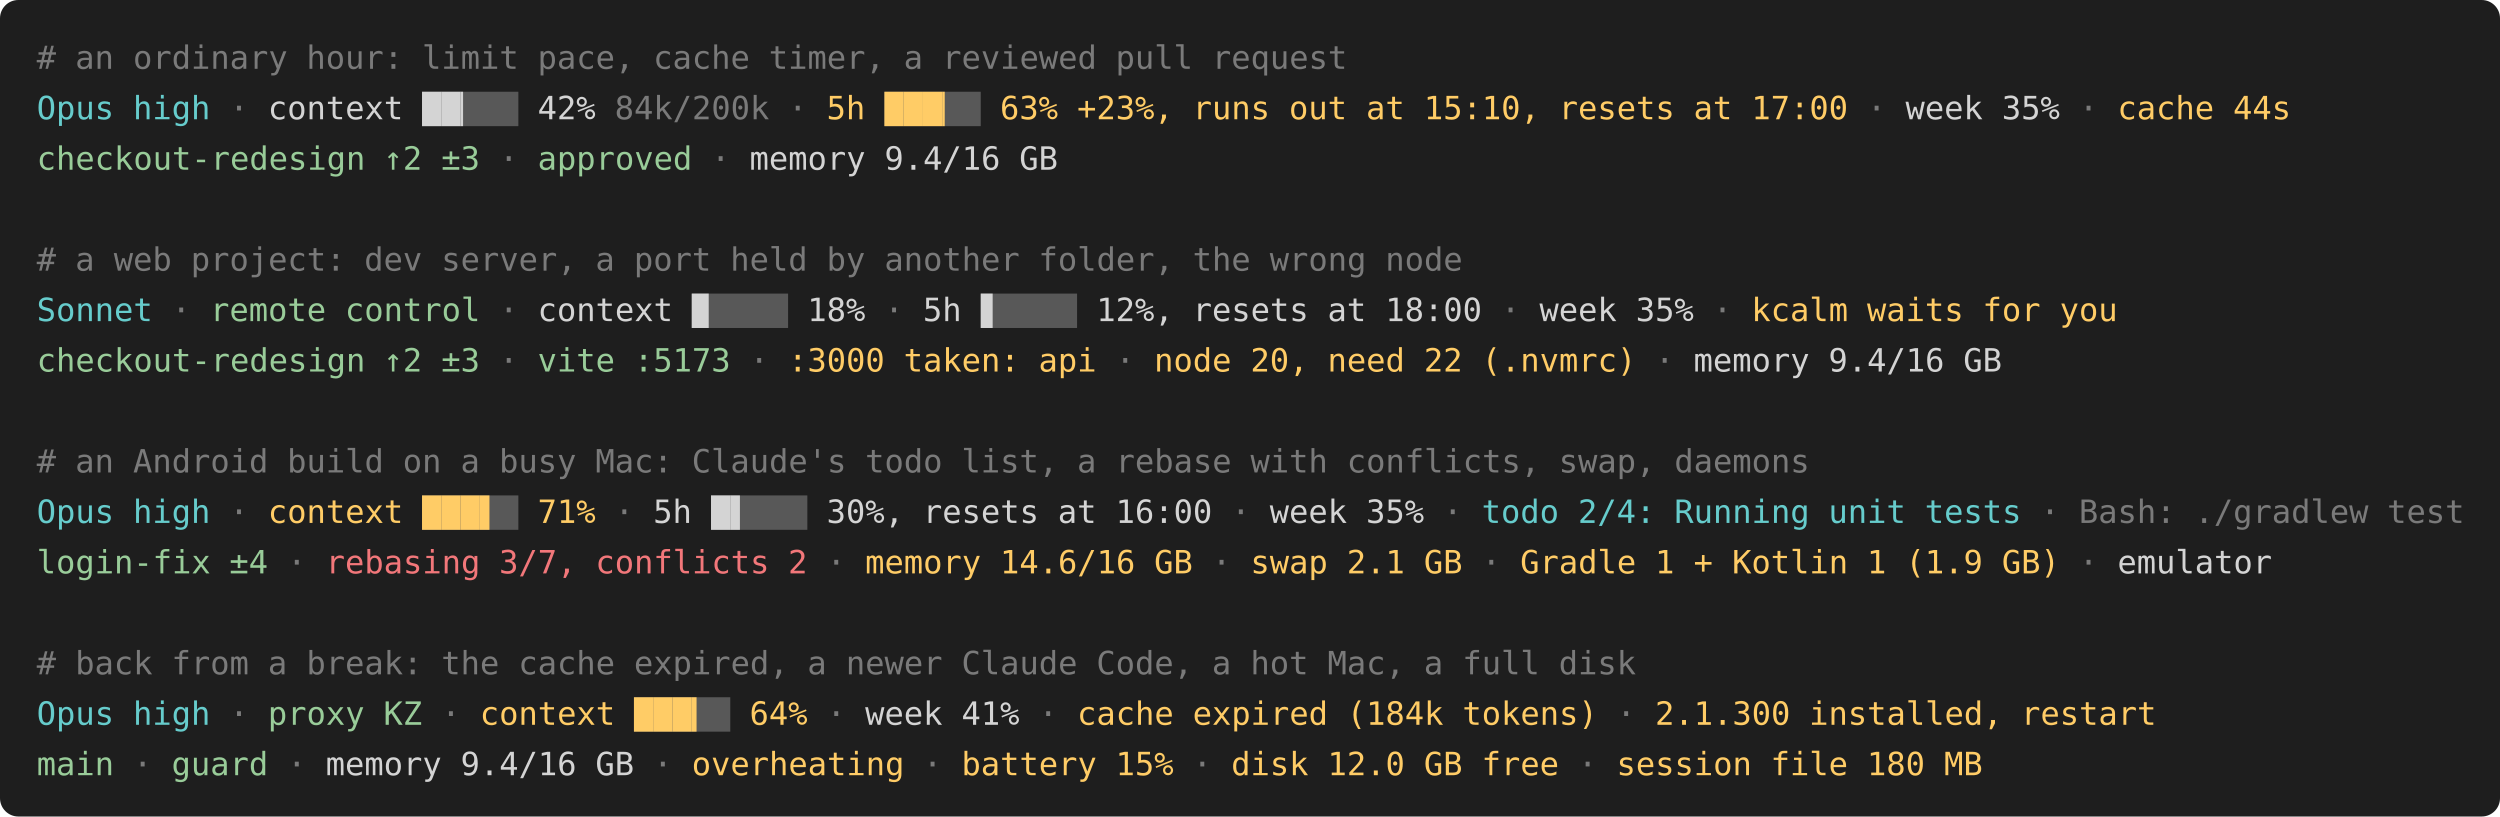
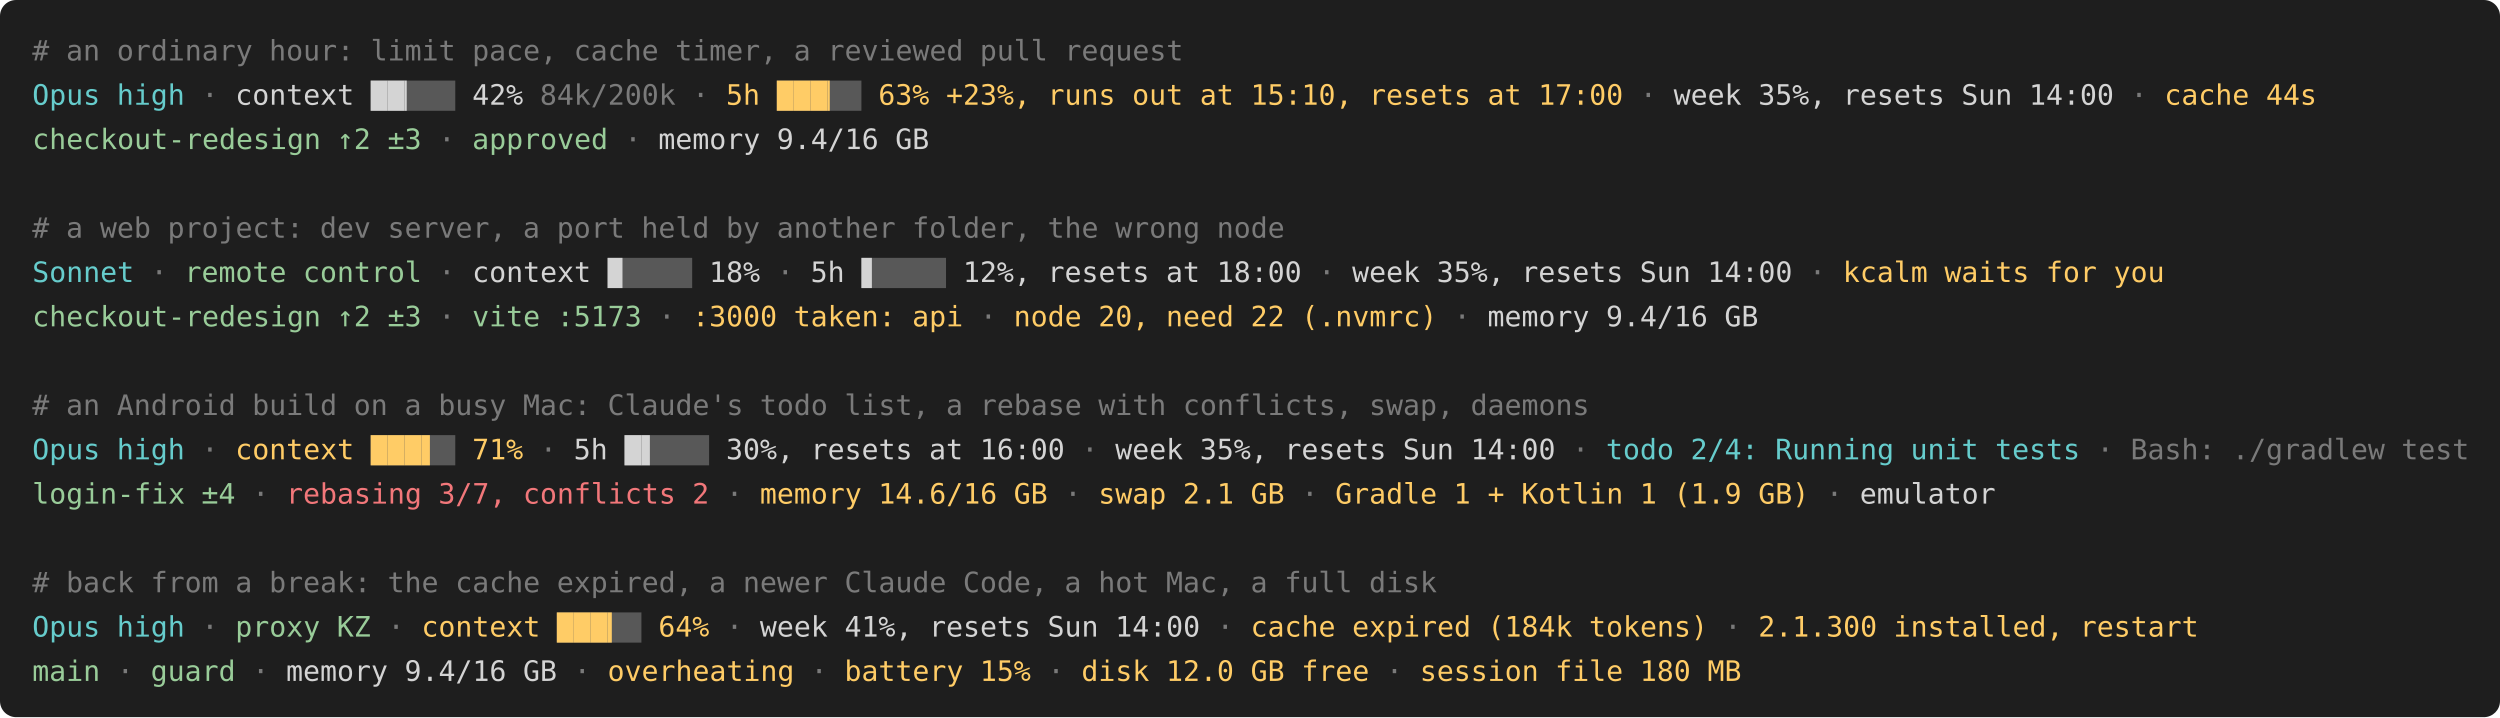
- <svg xmlns="http://www.w3.org/2000/svg" width="1090" height="356" viewBox="0 0 1090 356">
+ <svg xmlns="http://www.w3.org/2000/svg" width="1241" height="356" viewBox="0 0 1241 356">
  <rect width="100%" height="100%" rx="8" fill="#1e1e1e" />
  <g font-family="ui-monospace, SFMono-Regular, Menlo, Consolas, monospace" font-size="14">
    <text x="16.0" y="30" fill="#7a7a7a">#</text>
    <text x="32.8 41.2" y="30" fill="#7a7a7a">an</text>
    <text x="58.0 66.4 74.8 83.2 91.6 100.0 108.4 116.8" y="30" fill="#7a7a7a">ordinary</text>
    <text x="133.6 142.0 150.4 158.8 167.2" y="30" fill="#7a7a7a">hour:</text>
    <text x="184.0 192.4 200.8 209.2 217.6" y="30" fill="#7a7a7a">limit</text>
    <text x="234.4 242.8 251.2 259.6 268.0" y="30" fill="#7a7a7a">pace,</text>
    <text x="284.8 293.2 301.6 310.0 318.4" y="30" fill="#7a7a7a">cache</text>
    <text x="335.2 343.6 352.0 360.4 368.8 377.2" y="30" fill="#7a7a7a">timer,</text>
    <text x="394.0" y="30" fill="#7a7a7a">a</text>
    <text x="410.8 419.2 427.6 436.0 444.4 452.8 461.2 469.6" y="30" fill="#7a7a7a">reviewed</text>
    <text x="486.4 494.8 503.2 511.6" y="30" fill="#7a7a7a">pull</text>
    <text x="528.4 536.8 545.2 553.6 562.0 570.4 578.8" y="30" fill="#7a7a7a">request</text>
    <text x="16.0 24.4 32.8 41.2" y="52" fill="#66cccc">Opus</text>
    <text x="58.0 66.4 74.8 83.2" y="52" fill="#66cccc">high</text>
    <text x="100.0" y="52" fill="#7a7a7a">·</text>
    <text x="116.8 125.2 133.6 142.0 150.4 158.8 167.2" y="52" fill="#d4d4d4">context</text>
    <rect x="184.0" y="40" width="42.0" height="15" fill="#585858" />
    <rect x="184.0" y="40" width="8.4" height="15" fill="#d4d4d4" />
    <rect x="192.4" y="40" width="8.4" height="15" fill="#d4d4d4" />
    <rect x="200.8" y="40" width="1.1" height="15" fill="#d4d4d4" />
    <text x="234.4 242.8 251.2" y="52" fill="#d4d4d4">42%</text>
    <text x="268.0 276.4 284.8 293.2 301.6 310.0 318.4 326.8" y="52" fill="#7a7a7a">84k/200k</text>
    <text x="343.6" y="52" fill="#7a7a7a">·</text>
    <text x="360.4 368.8" y="52" fill="#ffcc66">5h</text>
    <rect x="385.6" y="40" width="42.0" height="15" fill="#585858" />
    <rect x="385.6" y="40" width="8.4" height="15" fill="#ffcc66" />
    <rect x="394.0" y="40" width="8.4" height="15" fill="#ffcc66" />
    <rect x="402.4" y="40" width="8.4" height="15" fill="#ffcc66" />
    <rect x="410.8" y="40" width="1.1" height="15" fill="#ffcc66" />
    <text x="436.0 444.4 452.8" y="52" fill="#ffcc66">63%</text>
    <text x="469.6 478.0 486.4 494.8" y="52" fill="#ffcc66">+23%</text>
    <text x="503.2" y="52" fill="#ffcc66">,</text>
    <text x="520.0 528.4 536.8 545.2" y="52" fill="#ffcc66">runs</text>
    <text x="562.0 570.4 578.8" y="52" fill="#ffcc66">out</text>
    <text x="595.6 604.0" y="52" fill="#ffcc66">at</text>
    <text x="620.8 629.2 637.6 646.0 654.4 662.8" y="52" fill="#ffcc66">15:10,</text>
    <text x="679.6 688.0 696.4 704.8 713.2 721.6" y="52" fill="#ffcc66">resets</text>
    <text x="738.4 746.8" y="52" fill="#ffcc66">at</text>
    <text x="763.6 772.0 780.4 788.8 797.2" y="52" fill="#ffcc66">17:00</text>
    <text x="814.0" y="52" fill="#7a7a7a">·</text>
    <text x="830.8 839.2 847.6 856.0" y="52" fill="#d4d4d4">week</text>
-     <text x="872.8 881.2 889.6" y="52" fill="#d4d4d4">35%</text>
-     <text x="906.4" y="52" fill="#7a7a7a">·</text>
-     <text x="923.2 931.6 940.0 948.4 956.8" y="52" fill="#ffcc66">cache</text>
-     <text x="973.6 982.0 990.4" y="52" fill="#ffcc66">44s</text>
+     <text x="872.8 881.2 889.6 898.0" y="52" fill="#d4d4d4">35%,</text>
+     <text x="914.8 923.2 931.6 940.0 948.4 956.8" y="52" fill="#d4d4d4">resets</text>
+     <text x="973.6 982.0 990.4" y="52" fill="#d4d4d4">Sun</text>
+     <text x="1007.2 1015.6 1024.0 1032.4 1040.8" y="52" fill="#d4d4d4">14:00</text>
+     <text x="1057.6" y="52" fill="#7a7a7a">·</text>
+     <text x="1074.4 1082.8 1091.2 1099.6 1108.0" y="52" fill="#ffcc66">cache</text>
+     <text x="1124.8 1133.2 1141.6" y="52" fill="#ffcc66">44s</text>
    <text x="16.0 24.4 32.8 41.2 49.6 58.0 66.4 74.8 83.2 91.6 100.0 108.4 116.8 125.2 133.6 142.0 150.4" y="74" fill="#99cc99">checkout-redesign</text>
    <text x="167.2 175.6" y="74" fill="#99cc99">↑2</text>
    <text x="192.4 200.8" y="74" fill="#99cc99">±3</text>
    <text x="217.6" y="74" fill="#7a7a7a">·</text>
    <text x="234.4 242.8 251.2 259.6 268.0 276.4 284.8 293.2" y="74" fill="#99cc99">approved</text>
    <text x="310.0" y="74" fill="#7a7a7a">·</text>
    <text x="326.8 335.2 343.6 352.0 360.4 368.8" y="74" fill="#d4d4d4">memory</text>
    <text x="385.6 394.0 402.4 410.8 419.2 427.6" y="74" fill="#d4d4d4">9.4/16</text>
    <text x="444.4 452.8" y="74" fill="#d4d4d4">GB</text>
    <text x="16.0" y="118" fill="#7a7a7a">#</text>
    <text x="32.8" y="118" fill="#7a7a7a">a</text>
    <text x="49.6 58.0 66.4" y="118" fill="#7a7a7a">web</text>
    <text x="83.2 91.6 100.0 108.4 116.8 125.2 133.6 142.0" y="118" fill="#7a7a7a">project:</text>
    <text x="158.8 167.2 175.6" y="118" fill="#7a7a7a">dev</text>
    <text x="192.4 200.8 209.2 217.6 226.0 234.4 242.8" y="118" fill="#7a7a7a">server,</text>
    <text x="259.6" y="118" fill="#7a7a7a">a</text>
    <text x="276.4 284.8 293.2 301.6" y="118" fill="#7a7a7a">port</text>
    <text x="318.4 326.8 335.2 343.6" y="118" fill="#7a7a7a">held</text>
    <text x="360.4 368.8" y="118" fill="#7a7a7a">by</text>
    <text x="385.6 394.0 402.4 410.8 419.2 427.6 436.0" y="118" fill="#7a7a7a">another</text>
    <text x="452.8 461.2 469.6 478.0 486.4 494.8 503.2" y="118" fill="#7a7a7a">folder,</text>
    <text x="520.0 528.4 536.8" y="118" fill="#7a7a7a">the</text>
    <text x="553.6 562.0 570.4 578.8 587.2" y="118" fill="#7a7a7a">wrong</text>
    <text x="604.0 612.4 620.8 629.2" y="118" fill="#7a7a7a">node</text>
    <text x="16.0 24.4 32.8 41.2 49.6 58.0" y="140" fill="#66cccc">Sonnet</text>
    <text x="74.8" y="140" fill="#7a7a7a">·</text>
    <text x="91.6 100.0 108.4 116.8 125.2 133.6" y="140" fill="#99cc99">remote</text>
    <text x="150.4 158.8 167.2 175.6 184.0 192.4 200.8" y="140" fill="#99cc99">control</text>
    <text x="217.6" y="140" fill="#7a7a7a">·</text>
    <text x="234.4 242.8 251.2 259.6 268.0 276.4 284.8" y="140" fill="#d4d4d4">context</text>
    <rect x="301.6" y="128" width="42.0" height="15" fill="#585858" />
    <rect x="301.6" y="128" width="7.4" height="15" fill="#d4d4d4" />
    <text x="352.0 360.4 368.8" y="140" fill="#d4d4d4">18%</text>
    <text x="385.6" y="140" fill="#7a7a7a">·</text>
    <text x="402.4 410.8" y="140" fill="#d4d4d4">5h</text>
    <rect x="427.6" y="128" width="42.0" height="15" fill="#585858" />
    <rect x="427.6" y="128" width="5.2" height="15" fill="#d4d4d4" />
    <text x="478.0 486.4 494.8 503.2" y="140" fill="#d4d4d4">12%,</text>
    <text x="520.0 528.4 536.8 545.2 553.6 562.0" y="140" fill="#d4d4d4">resets</text>
    <text x="578.8 587.2" y="140" fill="#d4d4d4">at</text>
    <text x="604.0 612.4 620.8 629.2 637.6" y="140" fill="#d4d4d4">18:00</text>
    <text x="654.4" y="140" fill="#7a7a7a">·</text>
    <text x="671.2 679.6 688.0 696.4" y="140" fill="#d4d4d4">week</text>
-     <text x="713.2 721.6 730.0" y="140" fill="#d4d4d4">35%</text>
-     <text x="746.8" y="140" fill="#7a7a7a">·</text>
-     <text x="763.6 772.0 780.4 788.8 797.2" y="140" fill="#ffcc66">kcalm</text>
-     <text x="814.0 822.4 830.8 839.2 847.6" y="140" fill="#ffcc66">waits</text>
-     <text x="864.4 872.8 881.2" y="140" fill="#ffcc66">for</text>
-     <text x="898.0 906.4 914.8" y="140" fill="#ffcc66">you</text>
+     <text x="713.2 721.6 730.0 738.4" y="140" fill="#d4d4d4">35%,</text>
+     <text x="755.2 763.6 772.0 780.4 788.8 797.2" y="140" fill="#d4d4d4">resets</text>
+     <text x="814.0 822.4 830.8" y="140" fill="#d4d4d4">Sun</text>
+     <text x="847.6 856.0 864.4 872.8 881.2" y="140" fill="#d4d4d4">14:00</text>
+     <text x="898.0" y="140" fill="#7a7a7a">·</text>
+     <text x="914.8 923.2 931.6 940.0 948.4" y="140" fill="#ffcc66">kcalm</text>
+     <text x="965.2 973.6 982.0 990.4 998.8" y="140" fill="#ffcc66">waits</text>
+     <text x="1015.6 1024.0 1032.4" y="140" fill="#ffcc66">for</text>
+     <text x="1049.2 1057.6 1066.0" y="140" fill="#ffcc66">you</text>
    <text x="16.0 24.4 32.8 41.2 49.6 58.0 66.4 74.8 83.2 91.6 100.0 108.4 116.8 125.2 133.6 142.0 150.4" y="162" fill="#99cc99">checkout-redesign</text>
    <text x="167.2 175.6" y="162" fill="#99cc99">↑2</text>
    <text x="192.4 200.8" y="162" fill="#99cc99">±3</text>
    <text x="217.6" y="162" fill="#7a7a7a">·</text>
    <text x="234.4 242.8 251.2 259.6" y="162" fill="#99cc99">vite</text>
    <text x="276.4 284.8 293.2 301.6 310.0" y="162" fill="#99cc99">:5173</text>
    <text x="326.8" y="162" fill="#7a7a7a">·</text>
    <text x="343.6 352.0 360.4 368.8 377.2" y="162" fill="#ffcc66">:3000</text>
    <text x="394.0 402.4 410.8 419.2 427.6 436.0" y="162" fill="#ffcc66">taken:</text>
    <text x="452.8 461.2 469.6" y="162" fill="#ffcc66">api</text>
    <text x="486.4" y="162" fill="#7a7a7a">·</text>
    <text x="503.2 511.6 520.0 528.4" y="162" fill="#ffcc66">node</text>
    <text x="545.2 553.6 562.0" y="162" fill="#ffcc66">20,</text>
    <text x="578.8 587.2 595.6 604.0" y="162" fill="#ffcc66">need</text>
    <text x="620.8 629.2" y="162" fill="#ffcc66">22</text>
    <text x="646.0 654.4 662.8 671.2 679.6 688.0 696.4 704.8" y="162" fill="#ffcc66">(.nvmrc)</text>
    <text x="721.6" y="162" fill="#7a7a7a">·</text>
    <text x="738.4 746.8 755.2 763.6 772.0 780.4" y="162" fill="#d4d4d4">memory</text>
    <text x="797.2 805.6 814.0 822.4 830.8 839.2" y="162" fill="#d4d4d4">9.4/16</text>
    <text x="856.0 864.4" y="162" fill="#d4d4d4">GB</text>
    <text x="16.0" y="206" fill="#7a7a7a">#</text>
    <text x="32.8 41.2" y="206" fill="#7a7a7a">an</text>
    <text x="58.0 66.4 74.8 83.2 91.6 100.0 108.4" y="206" fill="#7a7a7a">Android</text>
    <text x="125.2 133.6 142.0 150.4 158.8" y="206" fill="#7a7a7a">build</text>
    <text x="175.6 184.0" y="206" fill="#7a7a7a">on</text>
    <text x="200.8" y="206" fill="#7a7a7a">a</text>
    <text x="217.6 226.0 234.4 242.8" y="206" fill="#7a7a7a">busy</text>
    <text x="259.6 268.0 276.4 284.8" y="206" fill="#7a7a7a">Mac:</text>
    <text x="301.6 310.0 318.4 326.8 335.2 343.6 352.0 360.4" y="206" fill="#7a7a7a">Claude's</text>
    <text x="377.2 385.6 394.0 402.4" y="206" fill="#7a7a7a">todo</text>
    <text x="419.2 427.6 436.0 444.4 452.8" y="206" fill="#7a7a7a">list,</text>
    <text x="469.6" y="206" fill="#7a7a7a">a</text>
    <text x="486.4 494.8 503.2 511.6 520.0 528.4" y="206" fill="#7a7a7a">rebase</text>
    <text x="545.2 553.6 562.0 570.4" y="206" fill="#7a7a7a">with</text>
    <text x="587.2 595.6 604.0 612.4 620.8 629.2 637.6 646.0 654.4 662.8" y="206" fill="#7a7a7a">conflicts,</text>
    <text x="679.6 688.0 696.4 704.8 713.2" y="206" fill="#7a7a7a">swap,</text>
    <text x="730.0 738.4 746.8 755.2 763.6 772.0 780.4" y="206" fill="#7a7a7a">daemons</text>
    <text x="16.0 24.4 32.8 41.2" y="228" fill="#66cccc">Opus</text>
    <text x="58.0 66.4 74.8 83.2" y="228" fill="#66cccc">high</text>
    <text x="100.0" y="228" fill="#7a7a7a">·</text>
    <text x="116.8 125.2 133.6 142.0 150.4 158.8 167.2" y="228" fill="#ffcc66">context</text>
    <rect x="184.0" y="216" width="42.0" height="15" fill="#585858" />
    <rect x="184.0" y="216" width="8.4" height="15" fill="#ffcc66" />
    <rect x="192.4" y="216" width="8.4" height="15" fill="#ffcc66" />
    <rect x="200.8" y="216" width="8.4" height="15" fill="#ffcc66" />
    <rect x="209.2" y="216" width="4.2" height="15" fill="#ffcc66" />
    <text x="234.4 242.8 251.2" y="228" fill="#ffcc66">71%</text>
    <text x="268.0" y="228" fill="#7a7a7a">·</text>
    <text x="284.8 293.2" y="228" fill="#d4d4d4">5h</text>
    <rect x="310.0" y="216" width="42.0" height="15" fill="#585858" />
    <rect x="310.0" y="216" width="8.4" height="15" fill="#d4d4d4" />
    <rect x="318.4" y="216" width="4.2" height="15" fill="#d4d4d4" />
    <text x="360.4 368.8 377.2 385.6" y="228" fill="#d4d4d4">30%,</text>
    <text x="402.4 410.8 419.2 427.6 436.0 444.4" y="228" fill="#d4d4d4">resets</text>
    <text x="461.2 469.6" y="228" fill="#d4d4d4">at</text>
    <text x="486.4 494.8 503.2 511.6 520.0" y="228" fill="#d4d4d4">16:00</text>
    <text x="536.8" y="228" fill="#7a7a7a">·</text>
    <text x="553.6 562.0 570.4 578.8" y="228" fill="#d4d4d4">week</text>
-     <text x="595.6 604.0 612.4" y="228" fill="#d4d4d4">35%</text>
-     <text x="629.2" y="228" fill="#7a7a7a">·</text>
-     <text x="646.0 654.4 662.8 671.2" y="228" fill="#66cccc">todo</text>
-     <text x="688.0 696.4 704.8 713.2" y="228" fill="#66cccc">2/4:</text>
-     <text x="730.0 738.4 746.8 755.2 763.6 772.0 780.4" y="228" fill="#66cccc">Running</text>
-     <text x="797.2 805.6 814.0 822.4" y="228" fill="#66cccc">unit</text>
-     <text x="839.2 847.6 856.0 864.4 872.8" y="228" fill="#66cccc">tests</text>
-     <text x="889.6" y="228" fill="#7a7a7a">·</text>
-     <text x="906.4 914.8 923.2 931.6 940.0" y="228" fill="#7a7a7a">Bash:</text>
-     <text x="956.8 965.2 973.6 982.0 990.4 998.8 1007.2 1015.6 1024.0" y="228" fill="#7a7a7a">./gradlew</text>
-     <text x="1040.8 1049.2 1057.6 1066.0" y="228" fill="#7a7a7a">test</text>
+     <text x="595.6 604.0 612.4 620.8" y="228" fill="#d4d4d4">35%,</text>
+     <text x="637.6 646.0 654.4 662.8 671.2 679.6" y="228" fill="#d4d4d4">resets</text>
+     <text x="696.4 704.8 713.2" y="228" fill="#d4d4d4">Sun</text>
+     <text x="730.0 738.4 746.8 755.2 763.6" y="228" fill="#d4d4d4">14:00</text>
+     <text x="780.4" y="228" fill="#7a7a7a">·</text>
+     <text x="797.2 805.6 814.0 822.4" y="228" fill="#66cccc">todo</text>
+     <text x="839.2 847.6 856.0 864.4" y="228" fill="#66cccc">2/4:</text>
+     <text x="881.2 889.6 898.0 906.4 914.8 923.2 931.6" y="228" fill="#66cccc">Running</text>
+     <text x="948.4 956.8 965.2 973.6" y="228" fill="#66cccc">unit</text>
+     <text x="990.4 998.8 1007.2 1015.6 1024.0" y="228" fill="#66cccc">tests</text>
+     <text x="1040.8" y="228" fill="#7a7a7a">·</text>
+     <text x="1057.6 1066.0 1074.4 1082.8 1091.2" y="228" fill="#7a7a7a">Bash:</text>
+     <text x="1108.0 1116.4 1124.8 1133.2 1141.6 1150.0 1158.4 1166.8 1175.2" y="228" fill="#7a7a7a">./gradlew</text>
+     <text x="1192.0 1200.4 1208.8 1217.2" y="228" fill="#7a7a7a">test</text>
    <text x="16.0 24.4 32.8 41.2 49.6 58.0 66.4 74.8 83.2" y="250" fill="#99cc99">login-fix</text>
    <text x="100.0 108.4" y="250" fill="#99cc99">±4</text>
    <text x="125.2" y="250" fill="#7a7a7a">·</text>
    <text x="142.0 150.4 158.8 167.2 175.6 184.0 192.4 200.8" y="250" fill="#f2777a">rebasing</text>
    <text x="217.6 226.0 234.4 242.8" y="250" fill="#f2777a">3/7,</text>
    <text x="259.6 268.0 276.4 284.8 293.2 301.6 310.0 318.4 326.8" y="250" fill="#f2777a">conflicts</text>
    <text x="343.6" y="250" fill="#f2777a">2</text>
    <text x="360.4" y="250" fill="#7a7a7a">·</text>
    <text x="377.2 385.6 394.0 402.4 410.8 419.2" y="250" fill="#ffcc66">memory</text>
    <text x="436.0 444.4 452.8 461.2 469.6 478.0 486.4" y="250" fill="#ffcc66">14.6/16</text>
    <text x="503.2 511.6" y="250" fill="#ffcc66">GB</text>
    <text x="528.4" y="250" fill="#7a7a7a">·</text>
    <text x="545.2 553.6 562.0 570.4" y="250" fill="#ffcc66">swap</text>
    <text x="587.2 595.6 604.0" y="250" fill="#ffcc66">2.1</text>
    <text x="620.8 629.2" y="250" fill="#ffcc66">GB</text>
    <text x="646.0" y="250" fill="#7a7a7a">·</text>
    <text x="662.8 671.2 679.6 688.0 696.4 704.8" y="250" fill="#ffcc66">Gradle</text>
    <text x="721.6" y="250" fill="#ffcc66">1</text>
    <text x="738.4" y="250" fill="#ffcc66">+</text>
    <text x="755.2 763.6 772.0 780.4 788.8 797.2" y="250" fill="#ffcc66">Kotlin</text>
    <text x="814.0" y="250" fill="#ffcc66">1</text>
    <text x="830.8 839.2 847.6 856.0" y="250" fill="#ffcc66">(1.9</text>
    <text x="872.8 881.2 889.6" y="250" fill="#ffcc66">GB)</text>
    <text x="906.4" y="250" fill="#7a7a7a">·</text>
    <text x="923.2 931.6 940.0 948.4 956.8 965.2 973.6 982.0" y="250" fill="#d4d4d4">emulator</text>
    <text x="16.0" y="294" fill="#7a7a7a">#</text>
    <text x="32.8 41.2 49.6 58.0" y="294" fill="#7a7a7a">back</text>
    <text x="74.8 83.2 91.6 100.0" y="294" fill="#7a7a7a">from</text>
    <text x="116.8" y="294" fill="#7a7a7a">a</text>
    <text x="133.6 142.0 150.4 158.8 167.2 175.6" y="294" fill="#7a7a7a">break:</text>
    <text x="192.4 200.8 209.2" y="294" fill="#7a7a7a">the</text>
    <text x="226.0 234.4 242.8 251.2 259.6" y="294" fill="#7a7a7a">cache</text>
    <text x="276.4 284.8 293.2 301.6 310.0 318.4 326.8 335.2" y="294" fill="#7a7a7a">expired,</text>
    <text x="352.0" y="294" fill="#7a7a7a">a</text>
    <text x="368.8 377.2 385.6 394.0 402.4" y="294" fill="#7a7a7a">newer</text>
    <text x="419.2 427.6 436.0 444.4 452.8 461.2" y="294" fill="#7a7a7a">Claude</text>
    <text x="478.0 486.4 494.8 503.2 511.6" y="294" fill="#7a7a7a">Code,</text>
    <text x="528.4" y="294" fill="#7a7a7a">a</text>
    <text x="545.2 553.6 562.0" y="294" fill="#7a7a7a">hot</text>
    <text x="578.8 587.2 595.6 604.0" y="294" fill="#7a7a7a">Mac,</text>
    <text x="620.8" y="294" fill="#7a7a7a">a</text>
    <text x="637.6 646.0 654.4 662.8" y="294" fill="#7a7a7a">full</text>
    <text x="679.6 688.0 696.4 704.8" y="294" fill="#7a7a7a">disk</text>
    <text x="16.0 24.4 32.8 41.2" y="316" fill="#66cccc">Opus</text>
    <text x="58.0 66.4 74.8 83.2" y="316" fill="#66cccc">high</text>
    <text x="100.0" y="316" fill="#7a7a7a">·</text>
    <text x="116.8 125.2 133.6 142.0 150.4" y="316" fill="#99cc99">proxy</text>
    <text x="167.2 175.6" y="316" fill="#99cc99">KZ</text>
    <text x="192.4" y="316" fill="#7a7a7a">·</text>
    <text x="209.2 217.6 226.0 234.4 242.8 251.2 259.6" y="316" fill="#ffcc66">context</text>
    <rect x="276.4" y="304" width="42.0" height="15" fill="#585858" />
    <rect x="276.4" y="304" width="8.4" height="15" fill="#ffcc66" />
    <rect x="284.8" y="304" width="8.4" height="15" fill="#ffcc66" />
    <rect x="293.2" y="304" width="8.4" height="15" fill="#ffcc66" />
    <rect x="301.6" y="304" width="2.1" height="15" fill="#ffcc66" />
    <text x="326.8 335.2 343.6" y="316" fill="#ffcc66">64%</text>
    <text x="360.4" y="316" fill="#7a7a7a">·</text>
    <text x="377.2 385.6 394.0 402.4" y="316" fill="#d4d4d4">week</text>
-     <text x="419.2 427.6 436.0" y="316" fill="#d4d4d4">41%</text>
-     <text x="452.8" y="316" fill="#7a7a7a">·</text>
-     <text x="469.6 478.0 486.4 494.8 503.2" y="316" fill="#ffcc66">cache</text>
-     <text x="520.0 528.4 536.8 545.2 553.6 562.0 570.4" y="316" fill="#ffcc66">expired</text>
-     <text x="587.2 595.6 604.0 612.4 620.8" y="316" fill="#ffcc66">(184k</text>
-     <text x="637.6 646.0 654.4 662.8 671.2 679.6 688.0" y="316" fill="#ffcc66">tokens)</text>
-     <text x="704.8" y="316" fill="#7a7a7a">·</text>
-     <text x="721.6 730.0 738.4 746.8 755.2 763.6 772.0" y="316" fill="#ffcc66">2.1.300</text>
-     <text x="788.8 797.2 805.6 814.0 822.4 830.8 839.2 847.6 856.0 864.4" y="316" fill="#ffcc66">installed,</text>
-     <text x="881.2 889.6 898.0 906.4 914.8 923.2 931.6" y="316" fill="#ffcc66">restart</text>
+     <text x="419.2 427.6 436.0 444.4" y="316" fill="#d4d4d4">41%,</text>
+     <text x="461.2 469.6 478.0 486.4 494.8 503.2" y="316" fill="#d4d4d4">resets</text>
+     <text x="520.0 528.4 536.8" y="316" fill="#d4d4d4">Sun</text>
+     <text x="553.6 562.0 570.4 578.8 587.2" y="316" fill="#d4d4d4">14:00</text>
+     <text x="604.0" y="316" fill="#7a7a7a">·</text>
+     <text x="620.8 629.2 637.6 646.0 654.4" y="316" fill="#ffcc66">cache</text>
+     <text x="671.2 679.6 688.0 696.4 704.8 713.2 721.6" y="316" fill="#ffcc66">expired</text>
+     <text x="738.4 746.8 755.2 763.6 772.0" y="316" fill="#ffcc66">(184k</text>
+     <text x="788.8 797.2 805.6 814.0 822.4 830.8 839.2" y="316" fill="#ffcc66">tokens)</text>
+     <text x="856.0" y="316" fill="#7a7a7a">·</text>
+     <text x="872.8 881.2 889.6 898.0 906.4 914.8 923.2" y="316" fill="#ffcc66">2.1.300</text>
+     <text x="940.0 948.4 956.8 965.2 973.6 982.0 990.4 998.8 1007.2 1015.6" y="316" fill="#ffcc66">installed,</text>
+     <text x="1032.4 1040.8 1049.2 1057.6 1066.0 1074.4 1082.8" y="316" fill="#ffcc66">restart</text>
    <text x="16.0 24.4 32.8 41.2" y="338" fill="#99cc99">main</text>
    <text x="58.0" y="338" fill="#7a7a7a">·</text>
    <text x="74.8 83.2 91.6 100.0 108.4" y="338" fill="#99cc99">guard</text>
    <text x="125.2" y="338" fill="#7a7a7a">·</text>
    <text x="142.0 150.4 158.8 167.2 175.6 184.0" y="338" fill="#d4d4d4">memory</text>
    <text x="200.8 209.2 217.6 226.0 234.4 242.8" y="338" fill="#d4d4d4">9.4/16</text>
    <text x="259.6 268.0" y="338" fill="#d4d4d4">GB</text>
    <text x="284.8" y="338" fill="#7a7a7a">·</text>
    <text x="301.6 310.0 318.4 326.8 335.2 343.6 352.0 360.4 368.8 377.2 385.6" y="338" fill="#ffcc66">overheating</text>
    <text x="402.4" y="338" fill="#7a7a7a">·</text>
    <text x="419.2 427.6 436.0 444.4 452.8 461.2 469.6" y="338" fill="#ffcc66">battery</text>
    <text x="486.4 494.8 503.2" y="338" fill="#ffcc66">15%</text>
    <text x="520.0" y="338" fill="#7a7a7a">·</text>
    <text x="536.8 545.2 553.6 562.0" y="338" fill="#ffcc66">disk</text>
    <text x="578.8 587.2 595.6 604.0" y="338" fill="#ffcc66">12.0</text>
    <text x="620.8 629.2" y="338" fill="#ffcc66">GB</text>
    <text x="646.0 654.4 662.8 671.2" y="338" fill="#ffcc66">free</text>
    <text x="688.0" y="338" fill="#7a7a7a">·</text>
    <text x="704.8 713.2 721.6 730.0 738.4 746.8 755.2" y="338" fill="#ffcc66">session</text>
    <text x="772.0 780.4 788.8 797.2" y="338" fill="#ffcc66">file</text>
    <text x="814.0 822.4 830.8" y="338" fill="#ffcc66">180</text>
    <text x="847.6 856.0" y="338" fill="#ffcc66">MB</text>
  </g>
</svg>
